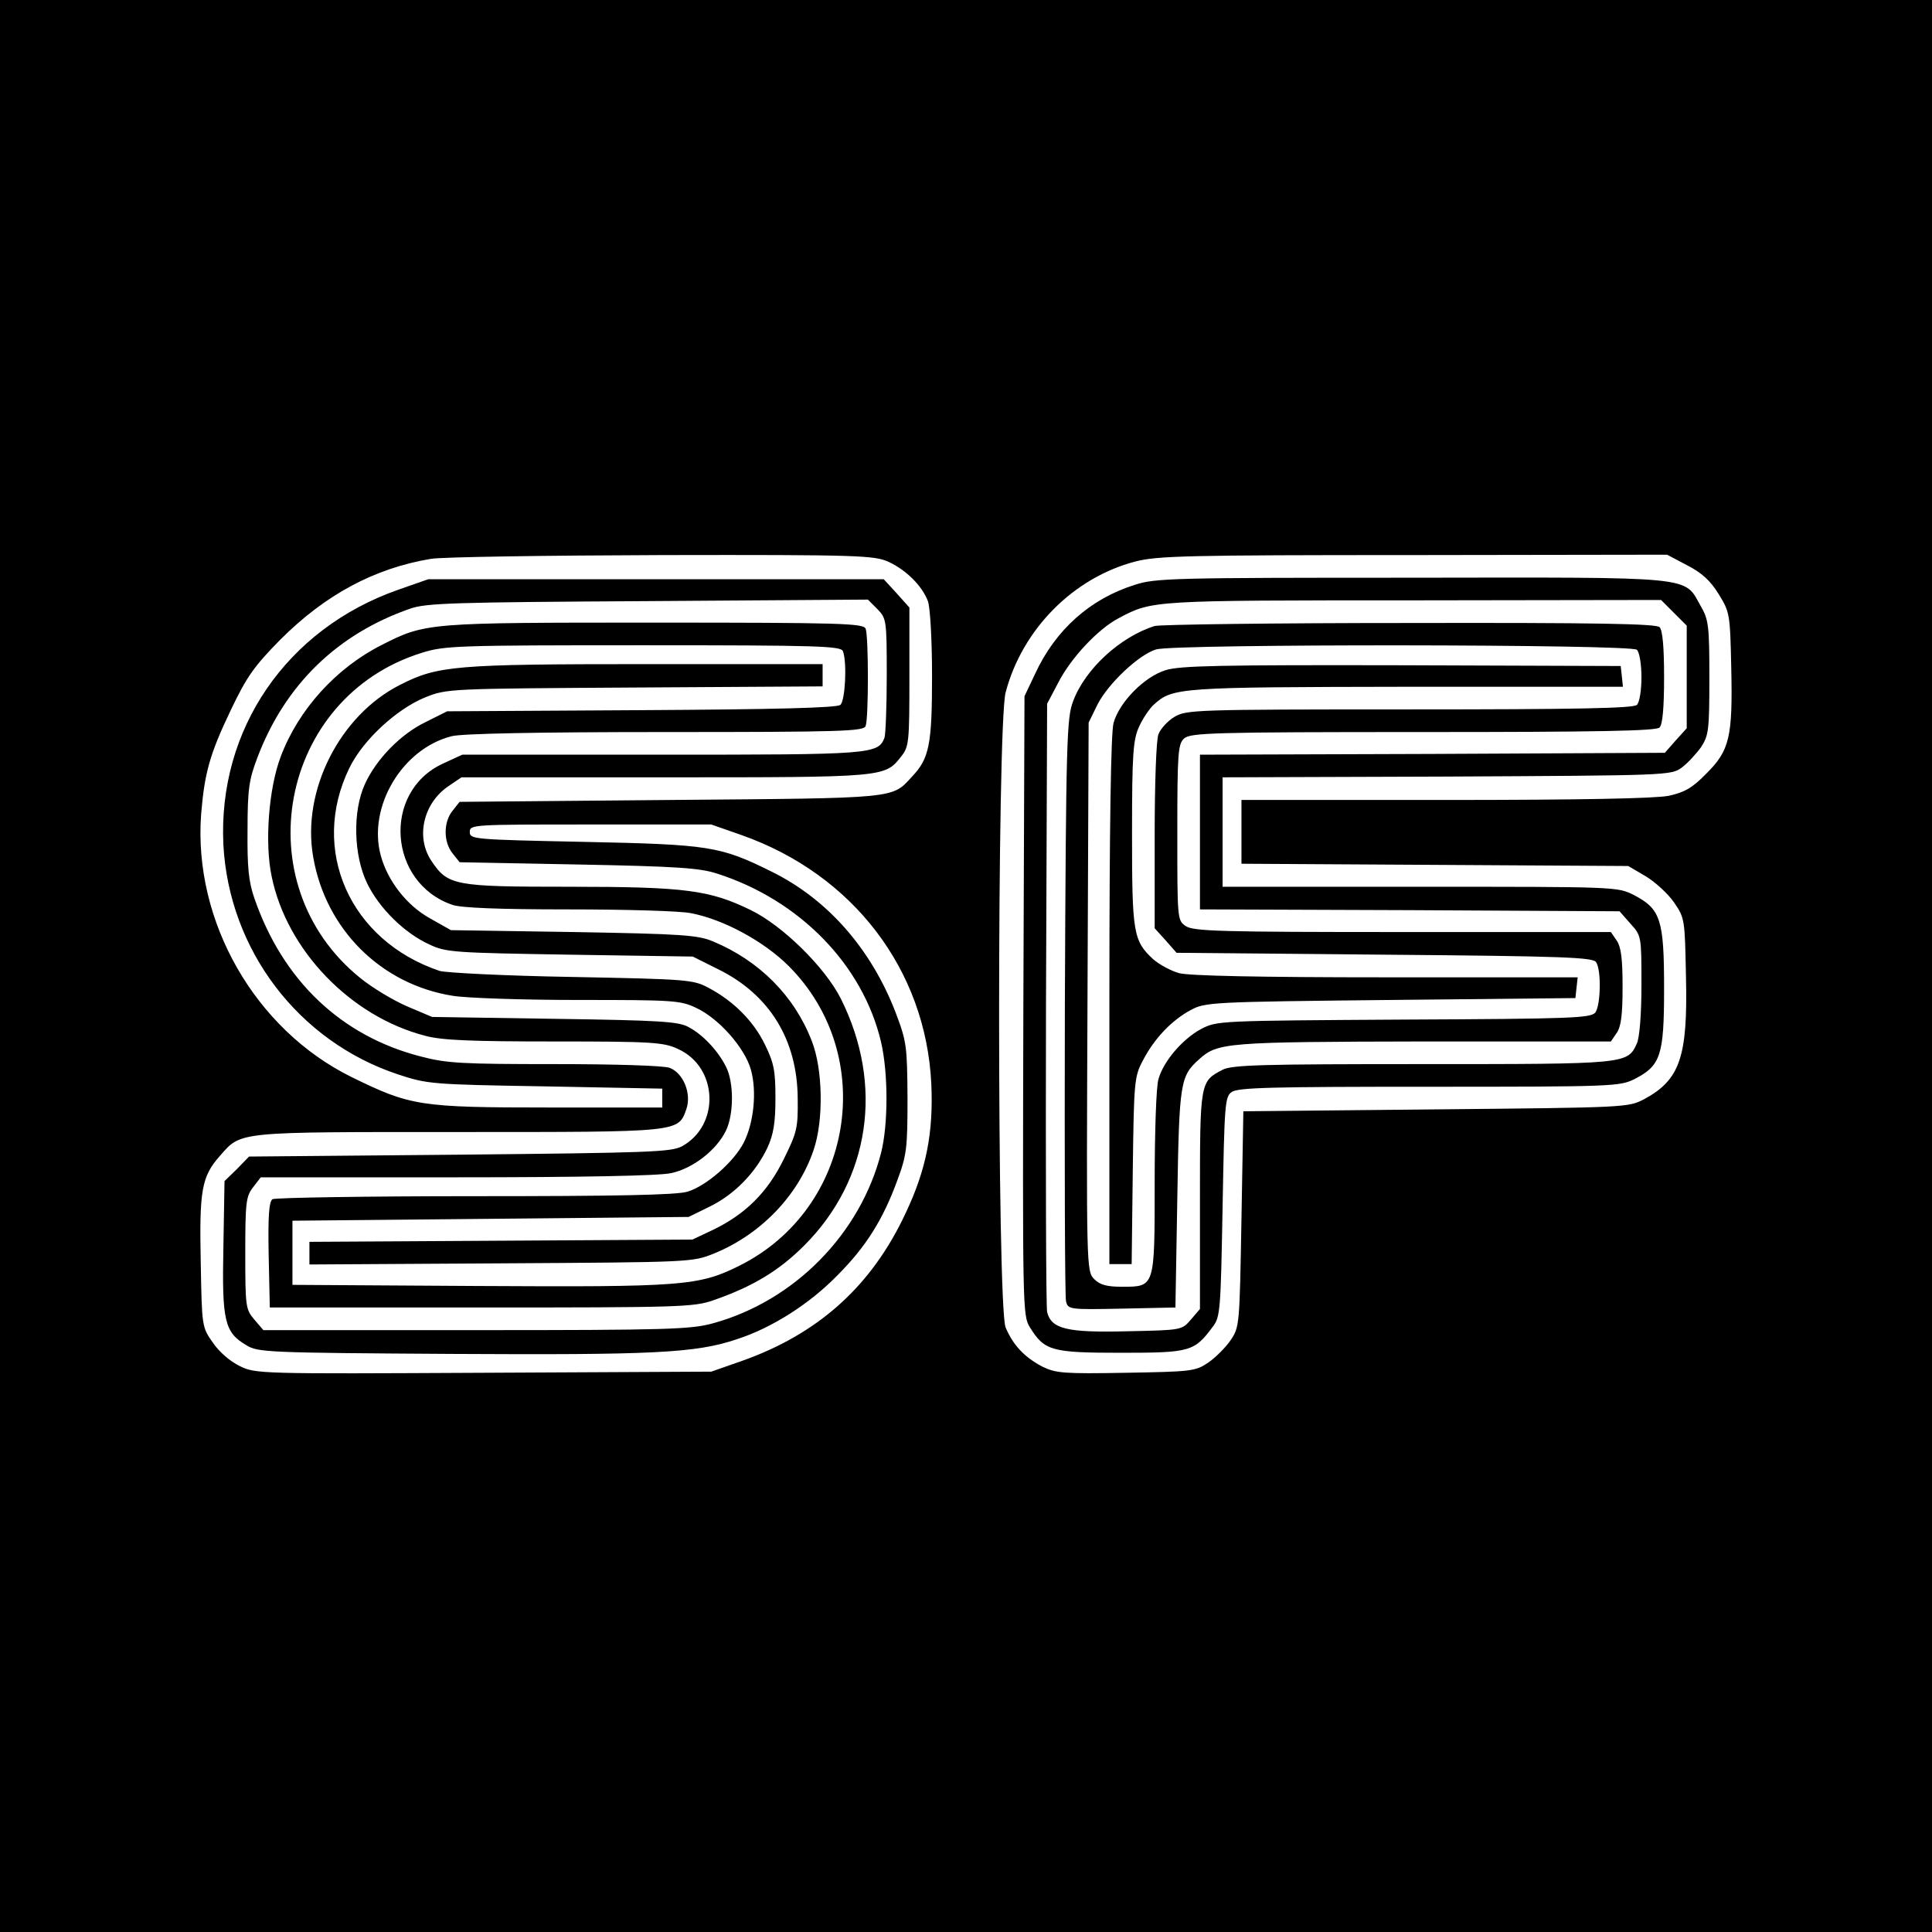
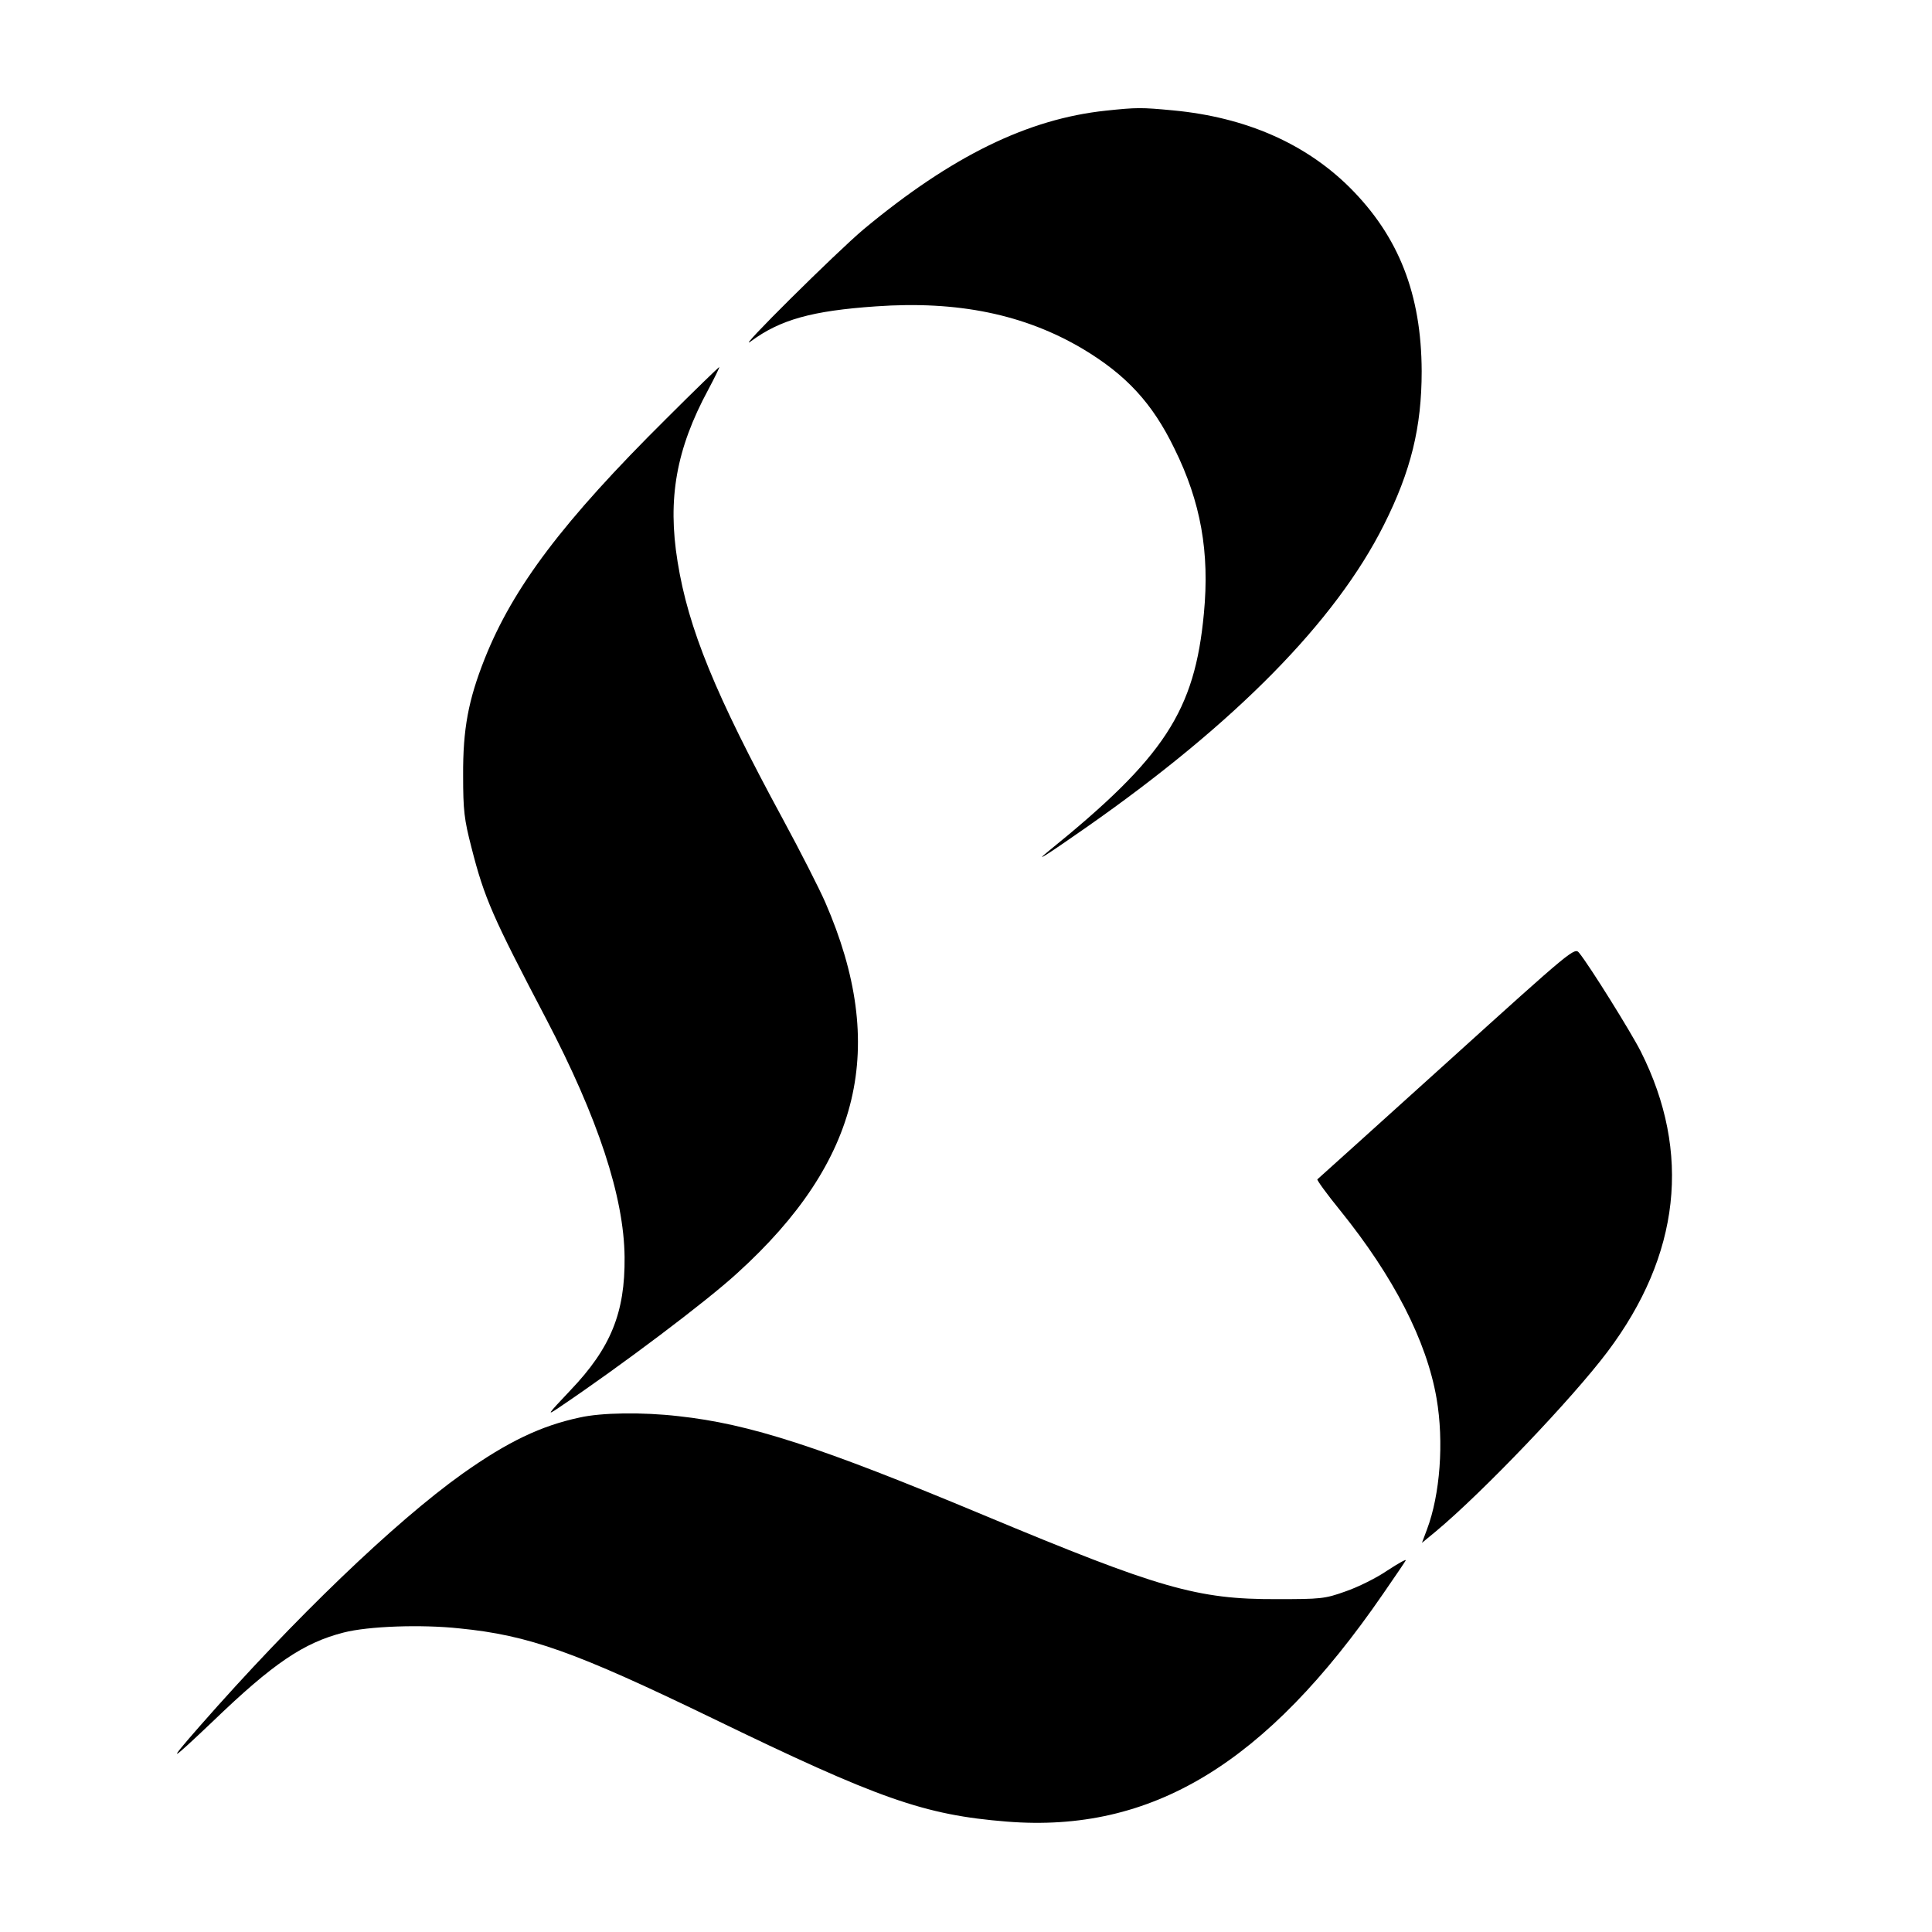
- <svg xmlns="http://www.w3.org/2000/svg" version="1.0" width="512pt" height="512pt" viewBox="0 0 512 512" preserveAspectRatio="xMidYMid meet">
-   <g transform="translate(0,512) scale(0.1,-0.1)" fill="#000000" stroke="none">
-     <path d="M0 2560 l0 -2560 2560 0 2560 0 0 2560 0 2560 -2560 0 -2560 0 0 -2560z m2355 1071 c47 -22 89 -64 104 -104 6 -16 11 -102 11 -198 0 -181 -7 -219 -53 -267 -54 -59 -34 -57 -640 -62 l-559 -5 -19 -24 c-24 -30 -24 -82 0 -112 l19 -24 314 -6 c259 -5 322 -9 368 -24 219 -70 387 -242 435 -447 19 -82 19 -218 0 -293 -55 -215 -230 -393 -446 -452 -58 -16 -120 -18 -627 -18 l-564 0 -24 28 c-23 27 -24 34 -24 176 0 135 2 151 21 175 l20 26 519 0 c328 0 537 4 568 11 58 12 121 61 146 113 21 44 21 128 0 169 -21 42 -61 85 -99 105 -26 15 -78 18 -355 22 l-325 5 -66 28 c-37 16 -92 49 -124 75 -309 249 -215 745 163 862 60 19 94 20 587 20 468 0 524 -2 529 -16 11 -30 6 -131 -7 -142 -9 -8 -178 -12 -528 -14 l-514 -3 -56 -28 c-67 -32 -132 -99 -162 -165 -33 -72 -30 -189 6 -263 32 -66 99 -132 165 -162 44 -21 66 -22 372 -27 l326 -5 66 -33 c137 -67 211 -187 212 -343 1 -79 -2 -90 -37 -161 -43 -88 -102 -146 -187 -187 l-55 -26 -507 -3 -508 -3 0 -30 0 -30 508 3 c503 3 507 3 564 26 123 50 223 153 264 274 27 78 25 215 -5 290 -46 119 -139 212 -261 263 -40 17 -82 20 -370 25 l-325 5 -55 31 c-62 34 -113 100 -131 167 -35 129 57 283 188 316 27 7 230 11 566 11 469 0 526 2 531 16 8 20 8 238 0 258 -6 14 -64 16 -558 16 -602 0 -608 0 -724 -59 -121 -61 -221 -171 -268 -296 -32 -84 -43 -229 -24 -318 40 -195 209 -371 407 -422 44 -12 123 -15 343 -15 259 0 289 -2 327 -20 106 -48 112 -202 10 -258 -29 -15 -86 -17 -589 -22 l-558 -5 -32 -33 -33 -32 -3 -175 c-4 -196 3 -226 61 -260 30 -19 57 -20 542 -23 536 -3 649 2 758 39 93 30 193 94 266 169 76 76 121 148 159 252 25 67 27 86 27 218 -1 138 -2 149 -32 228 -65 168 -180 299 -328 372 -137 68 -165 72 -500 79 -291 6 -300 7 -300 26 0 20 7 20 320 20 l320 0 80 -28 c295 -104 488 -356 503 -658 6 -130 -13 -228 -68 -344 -90 -193 -231 -320 -435 -392 l-80 -28 -603 -3 c-594 -3 -605 -3 -647 18 -25 12 -55 38 -71 62 -29 41 -29 43 -32 212 -4 191 2 228 51 283 57 65 41 63 632 63 590 0 582 -1 604 61 14 41 -8 95 -44 109 -15 6 -144 10 -304 10 -244 0 -287 2 -355 20 -212 54 -367 202 -442 420 -15 43 -19 82 -18 180 0 109 4 134 26 192 73 193 212 328 405 395 42 15 119 17 631 20 l582 4 25 -25 c24 -25 25 -28 25 -175 0 -82 -3 -157 -6 -166 -17 -44 -34 -45 -591 -45 l-528 0 -52 -24 c-161 -75 -144 -316 26 -374 23 -8 124 -12 306 -12 150 0 297 -4 326 -10 85 -16 193 -74 259 -140 238 -238 172 -643 -130 -794 -108 -54 -151 -57 -695 -54 l-490 3 0 85 0 85 525 5 525 5 57 28 c65 32 121 90 152 156 16 35 21 66 21 131 0 73 -4 93 -28 142 -30 62 -83 115 -149 150 -41 22 -55 23 -363 29 -176 3 -334 11 -350 16 -238 80 -345 321 -239 538 36 74 125 156 201 187 58 23 61 23 556 26 l497 3 0 30 0 29 -467 0 c-508 0 -553 -4 -653 -55 -160 -81 -261 -281 -230 -456 33 -192 180 -338 370 -368 36 -6 185 -11 333 -11 251 0 270 -1 312 -21 60 -28 129 -106 145 -164 16 -57 8 -140 -19 -193 -26 -51 -99 -115 -149 -130 -28 -9 -191 -12 -563 -12 -288 0 -530 -4 -537 -8 -9 -7 -12 -43 -10 -148 l3 -139 560 0 c523 0 564 1 615 19 104 36 174 78 241 145 175 175 212 426 97 655 -42 83 -154 193 -238 234 -109 53 -172 62 -480 62 -307 0 -323 3 -367 69 -42 63 -21 153 46 198 l34 23 539 0 c584 0 583 0 626 55 21 26 22 38 22 211 l0 184 -34 38 -34 37 -604 0 -603 0 -80 -28 c-296 -104 -478 -370 -463 -676 15 -278 198 -520 462 -608 79 -26 88 -27 391 -32 l310 -6 0 -25 0 -25 -300 0 c-343 0 -367 4 -524 81 -255 126 -419 412 -398 696 9 110 23 160 79 277 42 88 62 116 131 186 119 119 249 189 399 214 29 5 305 9 613 10 525 1 562 -1 600 -18z m2116 -9 c39 -20 62 -41 84 -77 29 -47 30 -52 33 -195 4 -183 -4 -219 -67 -281 -36 -37 -57 -49 -99 -58 -36 -7 -230 -11 -592 -11 l-540 0 0 -85 0 -84 513 -3 512 -3 46 -27 c25 -15 59 -46 75 -69 29 -42 29 -45 32 -198 5 -212 -16 -273 -111 -324 -42 -22 -48 -22 -552 -27 l-510 -5 -5 -286 c-5 -281 -5 -286 -29 -321 -13 -19 -40 -46 -59 -59 -34 -23 -44 -24 -218 -27 -165 -3 -186 -1 -221 16 -48 25 -78 57 -98 104 -23 56 -23 1594 0 1683 44 167 179 304 344 347 59 15 136 17 737 17 l672 1 53 -28z" />
-     <path d="M3007 3570 c-118 -37 -210 -119 -264 -236 l-28 -59 -3 -820 c-2 -799 -2 -821 17 -852 39 -63 57 -68 242 -68 183 0 194 3 243 69 20 26 21 44 26 318 5 272 6 291 24 304 17 12 105 14 523 14 487 0 505 1 544 20 70 36 79 62 79 240 0 183 -9 211 -80 248 -44 22 -45 22 -567 22 l-523 0 0 145 0 145 594 2 c585 3 595 3 623 24 15 11 38 36 51 54 20 31 22 44 22 184 0 138 -2 154 -23 190 -45 80 -7 76 -767 75 -631 0 -679 -1 -733 -19z m1429 -74 l34 -34 0 -136 0 -136 -29 -32 -29 -33 -616 -3 -616 -2 0 -205 0 -205 556 -2 556 -3 29 -33 c29 -32 29 -33 29 -162 0 -79 -5 -139 -12 -155 -25 -55 -25 -55 -568 -55 -425 0 -505 -2 -530 -15 -60 -31 -60 -32 -60 -347 l0 -287 -24 -28 c-24 -28 -24 -28 -169 -31 -159 -4 -201 6 -212 51 -3 12 -4 380 -3 817 l3 795 29 55 c34 67 107 144 161 172 89 47 85 47 779 47 l658 1 34 -34z" />
-     <path d="M3060 3461 c-90 -28 -184 -113 -216 -199 -17 -44 -19 -99 -22 -807 -1 -418 0 -770 3 -783 5 -22 7 -23 148 -20 l142 3 5 290 c5 309 8 323 58 368 49 44 71 46 594 47 l497 0 15 22 c12 17 16 48 16 123 0 75 -4 106 -16 123 l-15 22 -552 0 c-484 0 -555 2 -575 16 -22 15 -22 19 -22 248 0 213 2 234 18 249 17 15 75 17 633 17 465 0 618 3 627 12 8 8 12 52 12 133 0 81 -4 125 -12 133 -9 9 -169 12 -663 11 -357 0 -661 -4 -675 -8z m1278 -63 c7 -7 12 -39 12 -73 0 -34 -5 -66 -12 -73 -9 -9 -157 -12 -603 -12 -572 0 -591 -1 -623 -20 -18 -11 -37 -32 -42 -46 -6 -14 -10 -135 -10 -269 l0 -245 29 -32 29 -33 552 -5 c475 -4 552 -7 560 -20 14 -22 12 -113 -2 -133 -12 -15 -60 -17 -508 -19 -490 -3 -495 -3 -537 -25 -50 -27 -100 -86 -113 -133 -6 -19 -10 -143 -10 -274 0 -279 1 -276 -87 -276 -40 0 -58 5 -73 20 -21 21 -21 28 -18 748 l3 727 23 47 c28 56 111 134 156 147 50 15 1259 14 1274 -1z" />
-     <path d="M3089 3344 c-56 -17 -123 -85 -138 -140 -7 -26 -11 -272 -11 -736 l0 -698 29 0 30 0 3 248 c3 237 4 249 27 292 30 58 76 106 126 133 39 21 52 22 530 27 l490 5 3 28 3 27 -508 0 c-335 0 -522 4 -548 11 -22 6 -53 23 -69 37 -53 49 -56 70 -56 334 0 214 3 248 19 283 10 22 28 48 39 58 50 45 66 46 670 47 l573 0 -3 28 -3 27 -580 2 c-478 1 -588 -1 -626 -13z" />
+ <svg xmlns="http://www.w3.org/2000/svg" version="1.0" width="700pt" height="700pt" viewBox="0 0 700 700" preserveAspectRatio="xMidYMid meet">
+   <g transform="translate(0,700) scale(0.1,-0.1)" fill="#000000" stroke="none">
+     <path d="M4006 6599 c-282 -30 -557 -164 -876 -429 -98 -82 -472 -453 -410 -407 107 79 222 111 454 127 296 21 538 -29 749 -154 157 -94 252 -196 332 -361 96 -194 128 -376 107 -597 -33 -354 -143 -522 -562 -861 -59 -48 -9 -16 137 86 540 378 902 746 1077 1095 98 195 137 354 137 557 -1 279 -83 488 -260 665 -161 160 -377 255 -640 280 -117 11 -131 11 -245 -1z" />
+     <path d="M2414 5483 c-374 -371 -555 -611 -658 -870 -59 -149 -79 -254 -78 -423 0 -127 4 -159 30 -260 47 -185 77 -252 270 -620 189 -361 283 -647 285 -865 2 -201 -50 -329 -196 -482 -85 -90 -88 -94 -42 -63 223 150 535 385 646 487 449 407 547 820 319 1344 -21 48 -90 184 -154 302 -245 452 -342 689 -381 932 -37 228 -5 408 111 623 24 45 42 82 40 82 -2 0 -89 -84 -192 -187z" />
+     <path d="M5242 3150 c-255 -230 -466 -421 -469 -423 -2 -3 35 -54 83 -113 193 -239 313 -472 349 -681 27 -157 13 -348 -35 -475 l-18 -48 51 42 c170 142 493 480 621 650 264 351 305 722 121 1088 -36 71 -185 310 -223 357 -17 21 -19 20 -480 -397z" />
+     <path d="M2100 1864 c-140 -30 -260 -87 -425 -204 -244 -174 -609 -524 -952 -915 -120 -137 -111 -133 48 18 218 210 329 285 474 322 89 23 281 30 420 15 252 -25 419 -85 915 -325 604 -293 768 -351 1068 -375 525 -42 939 209 1363 825 42 61 79 115 82 121 4 7 -26 -10 -66 -36 -39 -27 -108 -61 -152 -76 -75 -27 -90 -28 -250 -28 -287 -1 -425 39 -1060 304 -596 249 -849 331 -1107 359 -130 15 -279 13 -358 -5z" />
  </g>
</svg>
